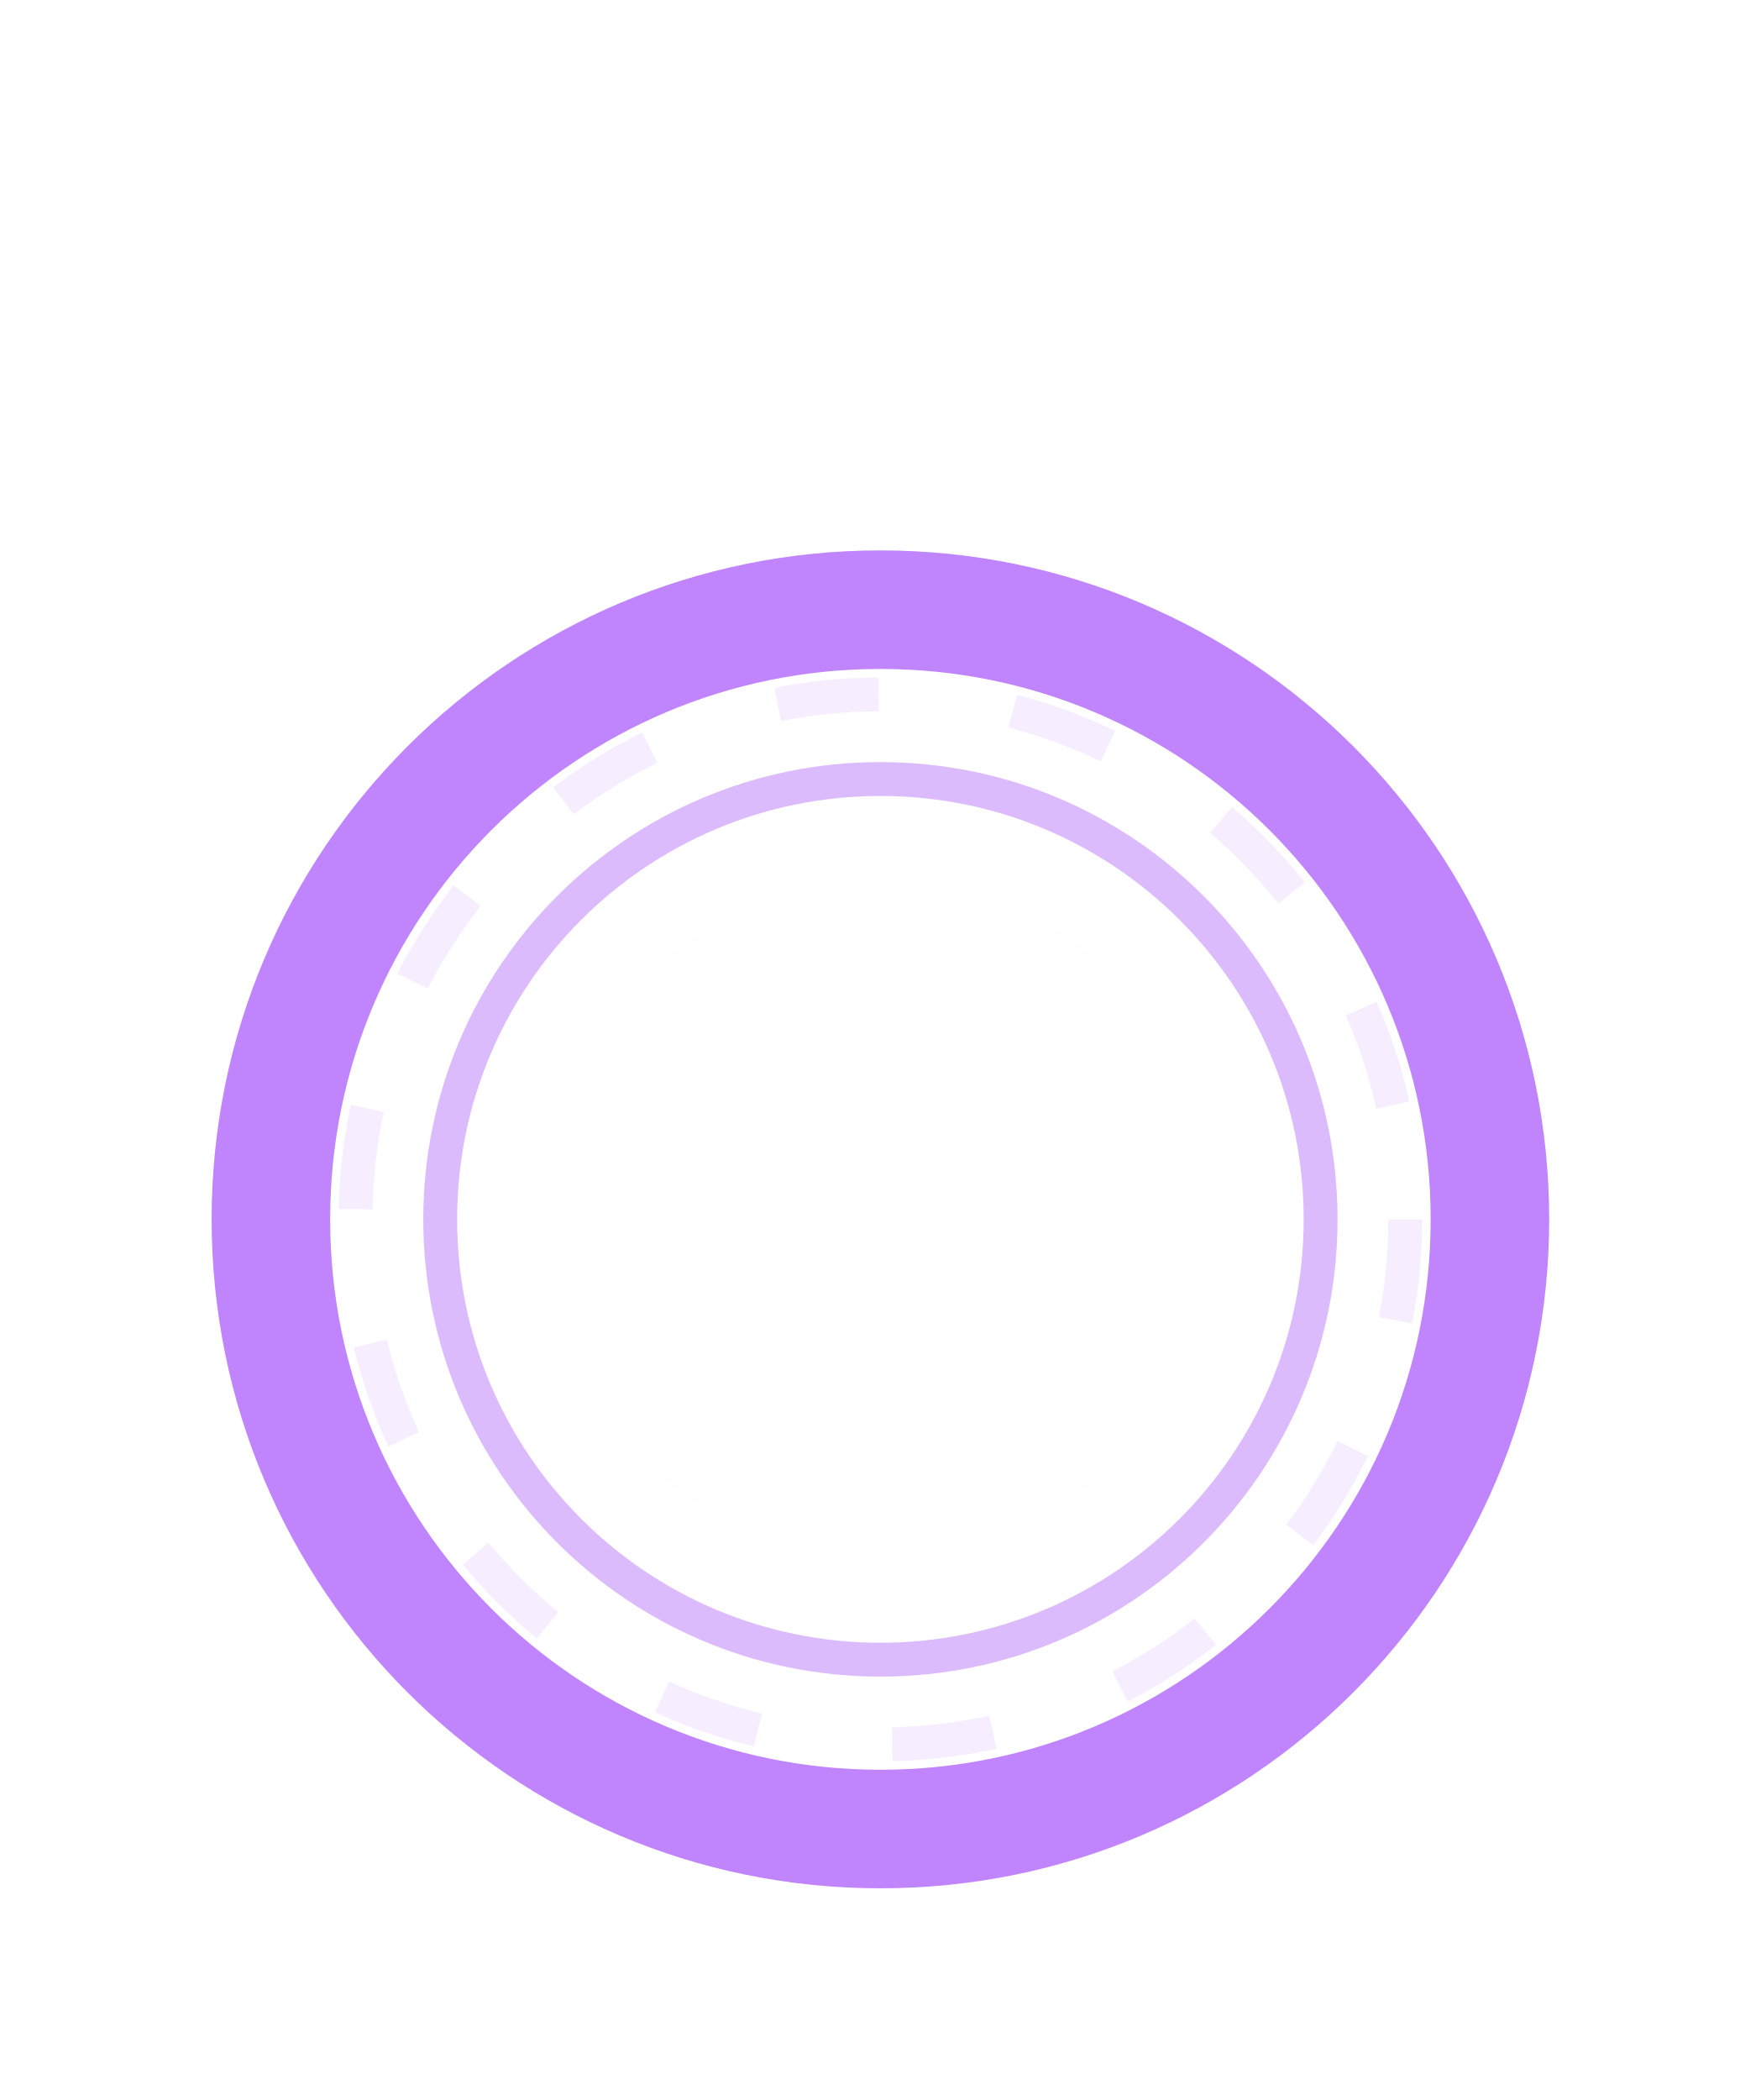
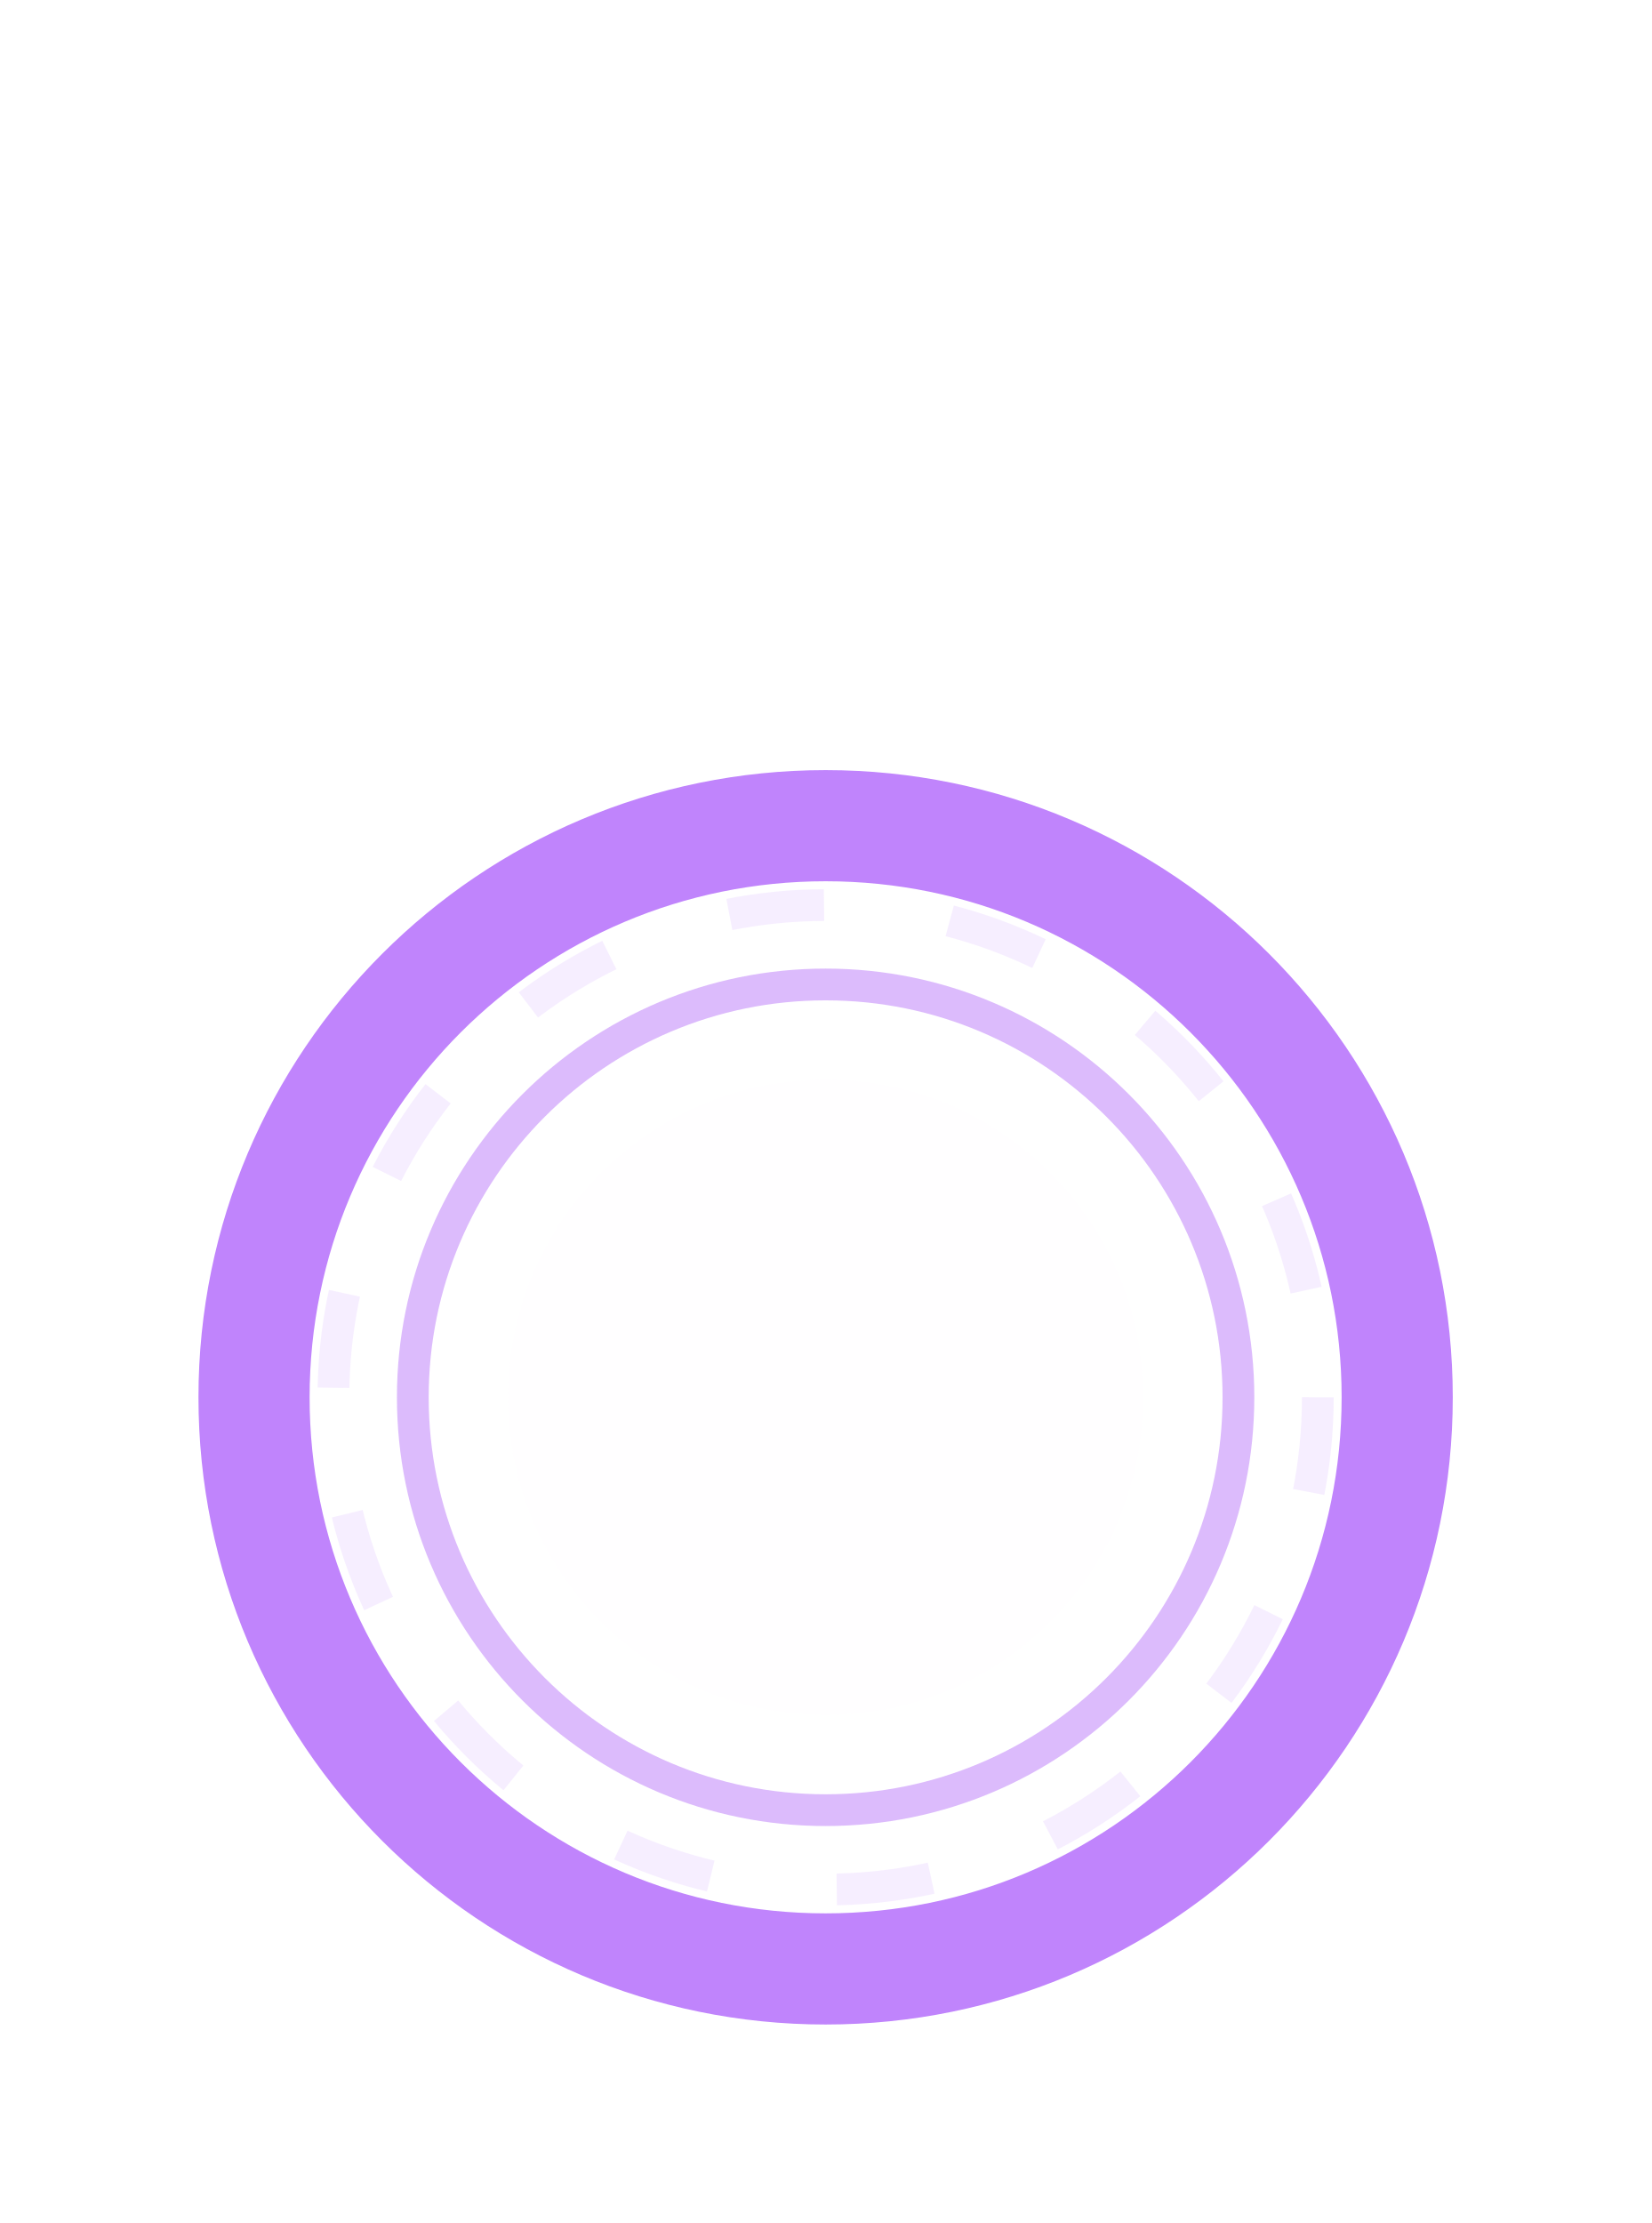
- <svg xmlns="http://www.w3.org/2000/svg" viewBox="0 -10 52 62" fill="none">
+ <svg xmlns="http://www.w3.org/2000/svg" viewBox="0 -18 52 70" fill="none">
  <circle cx="26" cy="26" r="18" fill="none" stroke="#c084fc" stroke-width="3.5" />
  <circle cx="26" cy="26" r="13" fill="none" stroke="#a855f7" stroke-width="1" opacity="0.4" />
  <circle cx="26" cy="26" r="15.5" fill="none" stroke="#e9d5ff" stroke-width="1" stroke-dasharray="3 4" opacity="0.4" />
  <circle cx="26" cy="26" r="10" fill="#fdf4ff" fill-opacity="0.06" />
</svg>
